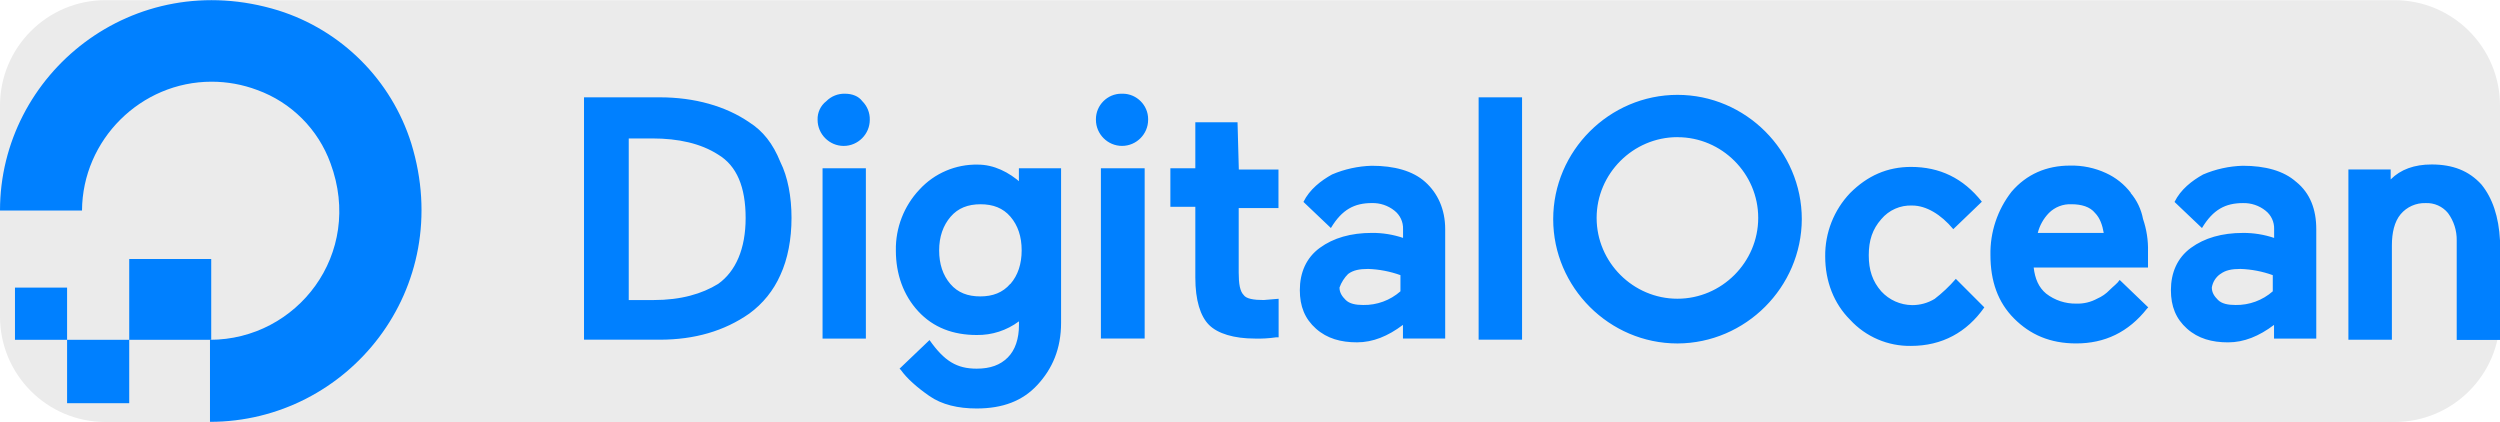
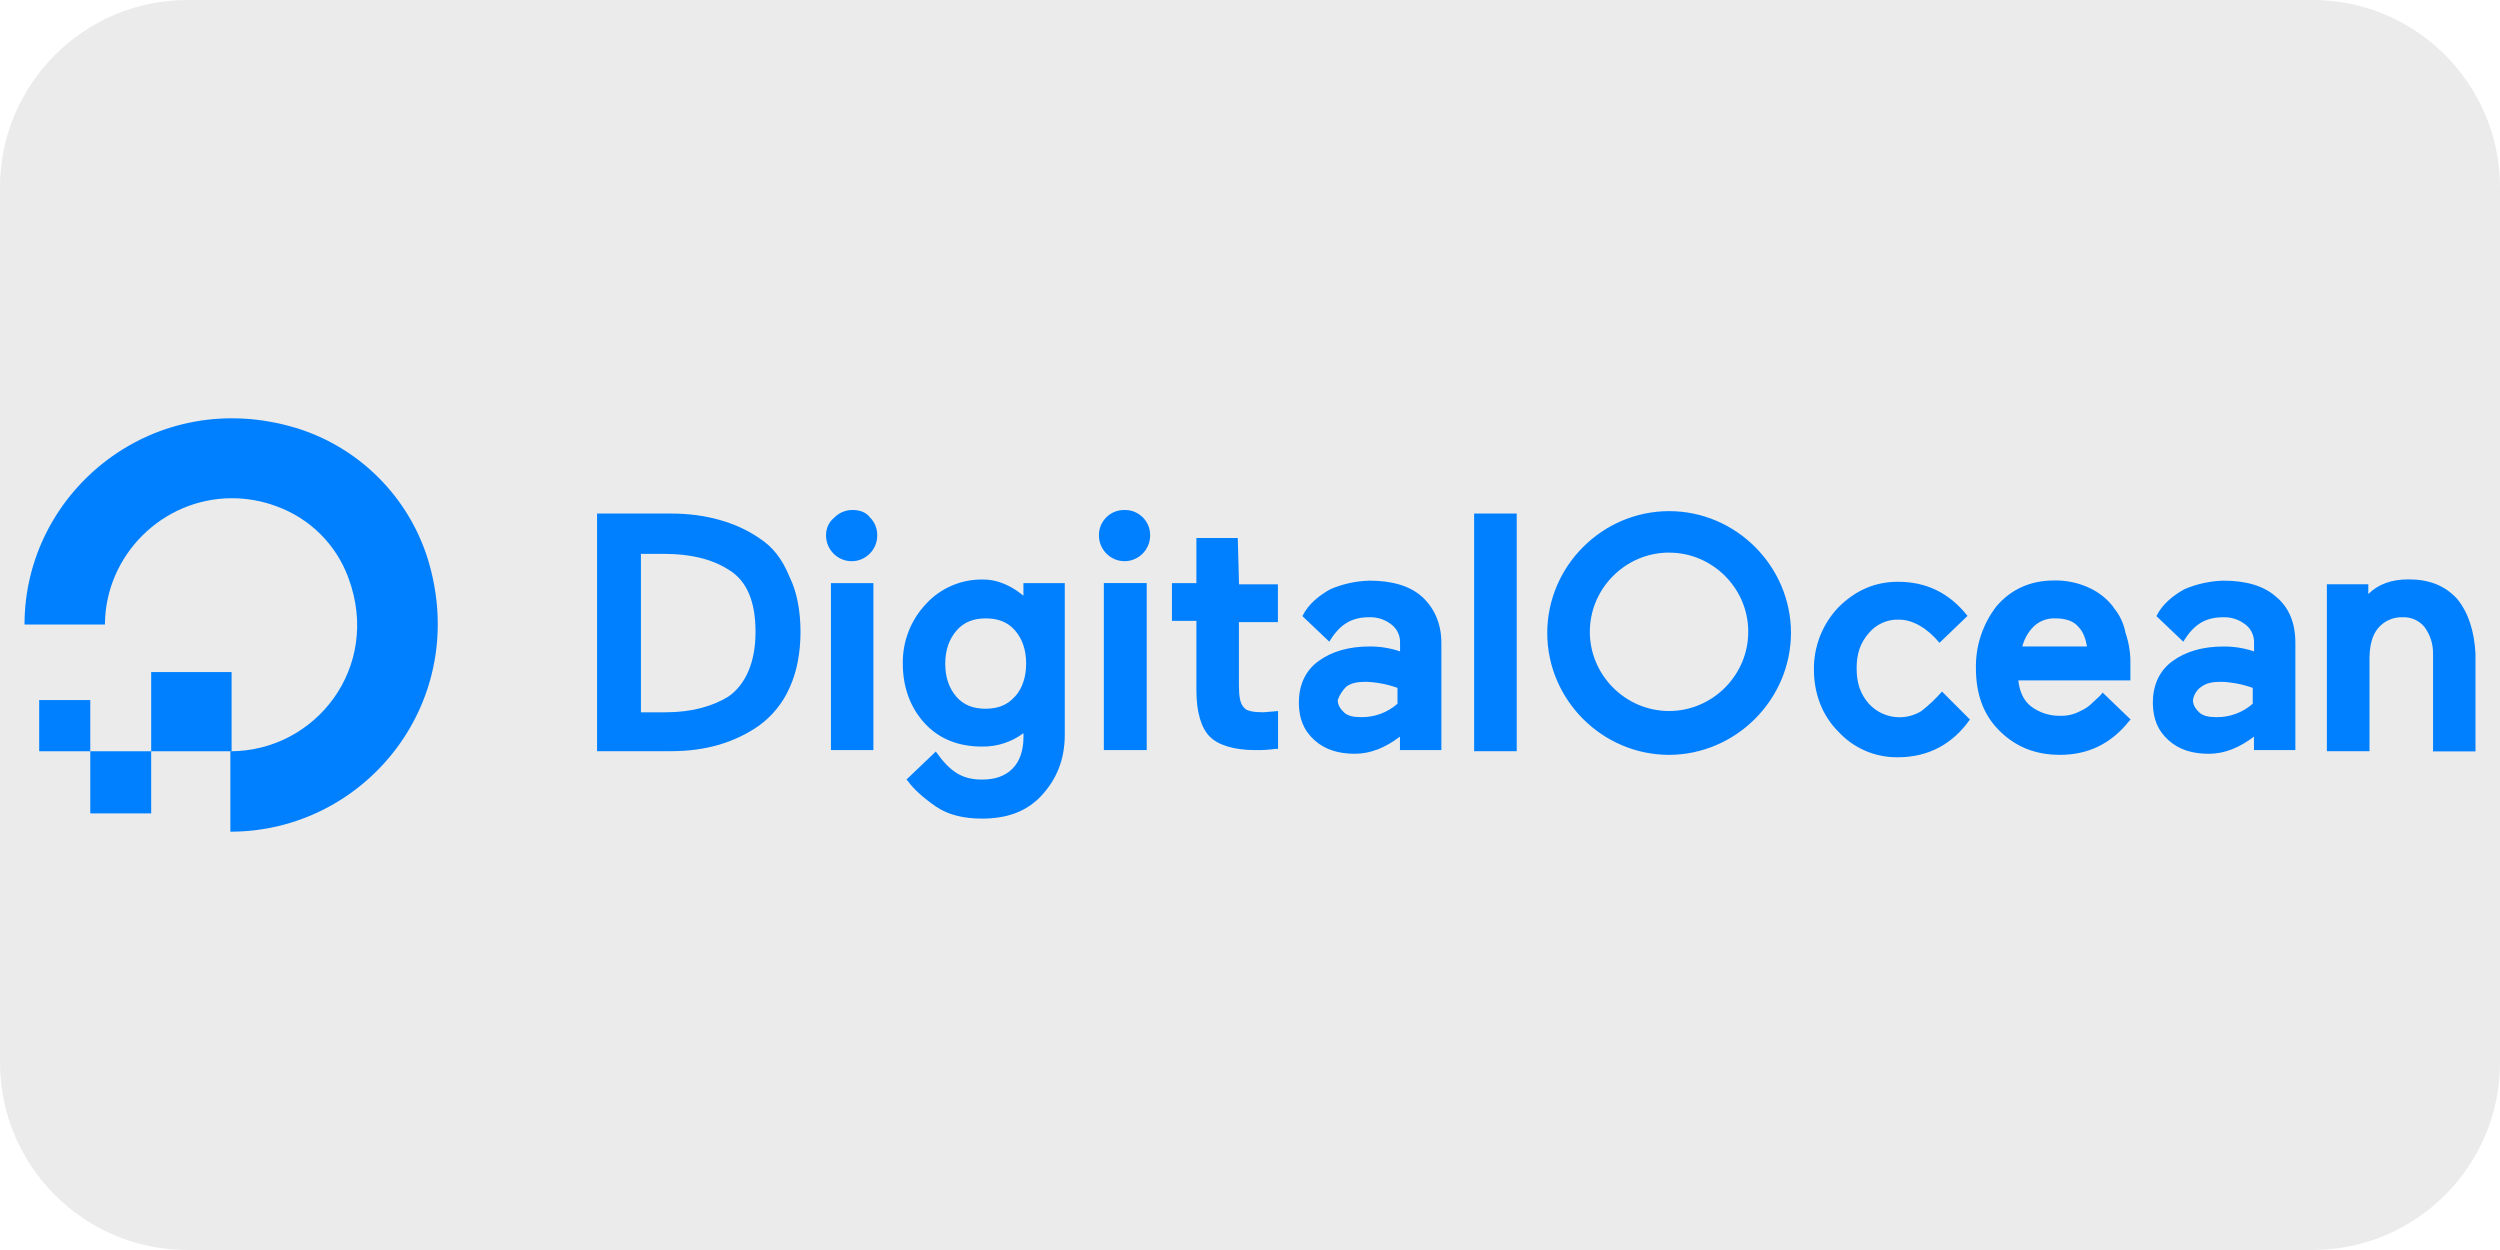
- <svg xmlns="http://www.w3.org/2000/svg" width="100%" height="100%" viewBox="0 0 2500 422" version="1.1" xml:space="preserve" style="fill-rule:evenodd;clip-rule:evenodd;stroke-linejoin:round;stroke-miterlimit:2;">
-   <g transform="matrix(1,0,0,1.03311,0,-0.00558942)">
-     <path d="M2500,102.247L2500,306.402C2500,362.74 2452.75,408.48 2394.54,408.48L105.458,408.48C47.254,408.48 0,362.74 0,306.402L0,102.247C0,45.908 47.254,0.169 105.458,0.169L2394.54,0.169C2452.75,0.169 2500,45.908 2500,102.247Z" style="fill:rgb(235,235,235);" />
-   </g>
-   <g>
+ <svg xmlns="http://www.w3.org/2000/svg" width="100%" height="100%" viewBox="0 0 2550 1275" version="1.1" xml:space="preserve" style="fill-rule:evenodd;clip-rule:evenodd;stroke-linejoin:round;stroke-miterlimit:2;">
+   <path d="M2550,191.25L2550,1083.75C2550,1189.3 2464.3,1275 2358.75,1275L191.25,1275C85.696,1275 0,1189.3 0,1083.75L0,191.25C0,85.696 85.696,0 191.25,0L2358.75,0C2464.3,0 2550,85.696 2550,191.25Z" style="fill:rgb(235,235,235);" />
+   <g transform="matrix(1,0,0,1,25,426.5)">
    <path d="M209.98,421.828L209.98,339.792C296.956,339.792 364.047,254.039 330.514,163.295C318.169,129.218 291.288,102.337 257.211,89.992C242.629,84.509 227.178,81.7 211.6,81.7C140.797,81.7 82.429,139.725 82.011,210.526L0,210.526C0,73.799 132.959,-34.334 278.318,10.426C341.664,30.324 391.392,80.06 411.277,143.41C456.013,288.844 347.904,421.828 209.98,421.828Z" style="fill:rgb(0,128,255);fill-rule:nonzero;" />
    <path d="M211.228,339.792L129.217,339.792L129.217,259.004L211.228,259.004M129.217,403.191L67.091,403.191L67.091,339.792L129.217,339.792L129.217,403.191M67.091,339.792L14.97,339.792L14.97,287.597L67.091,287.597M749.251,122.277C725.649,106.11 694.586,97.327 659.78,97.327L584.007,97.327L584.007,339.693L659.805,339.693C694.602,339.693 724.426,330.993 749.276,313.595C762.848,303.721 773.567,290.428 780.339,275.072C787.824,258.904 791.517,239.019 791.517,217.886C791.517,196.753 787.799,176.868 780.339,161.948C772.854,143.41 762.924,130.985 749.251,122.277ZM628.743,138.445L652.345,138.445C678.443,138.445 700.798,143.435 718.189,154.613C736.826,165.79 745.634,187.048 745.634,218.011C745.634,248.974 735.654,271.454 718.189,283.879C702.046,293.859 680.913,300.047 653.568,300.047L628.743,300.047L628.743,138.445M844.935,93.71C837.959,93.523 831.207,96.235 826.297,101.195C820.557,105.63 817.309,112.583 817.59,119.832C817.59,134.149 829.371,145.93 843.688,145.93C858.004,145.93 869.785,134.149 869.785,119.832C869.969,112.856 867.258,106.106 862.3,101.195C858.583,96.205 852.32,93.71 844.835,93.71M822.38,168.285L865.868,168.285L865.868,338.57L822.555,338.57L822.555,168.285M1021.36,183.255C1008.88,172.078 993.912,164.618 977.869,164.618C955.726,164.13 934.418,173.232 919.461,189.568C903.947,206.001 895.47,227.875 895.858,250.471C895.858,274.099 903.343,295.207 918.313,311.374C933.283,327.542 953.094,335.002 976.722,335.002C991.923,335.24 1006.78,330.43 1018.96,321.329L1018.96,325.047C1018.96,338.72 1015.25,349.997 1007.78,357.482C1000.32,364.967 990.319,368.66 976.722,368.66C956.761,368.66 944.411,361.175 929.516,340.067L899.576,368.66L900.823,369.907C907.036,378.615 916.966,387.372 929.391,396.005C941.816,404.638 957.959,408.48 976.597,408.48C1002.7,408.48 1022.58,400.995 1037.47,384.852C1052.37,368.71 1061.08,348.799 1061.08,322.702L1061.08,168.285L1018.89,168.285L1018.89,183.255L1021.38,183.255M1010.21,283.929C1002.72,292.637 992.74,296.404 980.264,296.404C967.789,296.404 957.809,292.687 950.324,283.929C942.839,275.172 939.147,263.969 939.147,250.371C939.147,236.773 943.114,225.446 950.599,216.739C958.084,208.031 968.064,204.263 980.539,204.263C993.014,204.263 1002.99,207.981 1010.48,216.739C1017.96,225.496 1021.66,236.699 1021.66,250.296C1021.66,263.894 1017.94,275.247 1010.48,283.854M1101.17,168.26L1144.66,168.26L1144.66,338.545L1100.9,338.545L1100.9,168.285M1122.03,93.71C1121.82,93.704 1121.61,93.702 1121.4,93.702C1107.42,93.702 1095.92,105.201 1095.92,119.176C1095.92,119.386 1095.93,119.597 1095.93,119.807C1095.93,134.124 1107.71,145.905 1122.03,145.905C1136.35,145.905 1148.13,134.124 1148.13,119.807C1148.13,119.597 1148.14,119.386 1148.14,119.175C1148.14,105.201 1136.64,93.701 1122.66,93.701C1122.44,93.701 1122.23,93.704 1122.01,93.71M1237.53,122.277L1195.33,122.277L1195.33,168.285L1170.38,168.285L1170.38,206.808L1195.33,206.808L1195.33,277.667C1195.33,300.122 1200.32,316.19 1209.01,324.897C1217.69,333.605 1233.96,338.57 1254.99,338.57C1262.06,338.775 1269.13,338.357 1276.12,337.322L1278.62,337.322L1278.62,298.774L1263.65,300.022C1253.67,300.022 1246.18,298.774 1243.69,295.032C1239.97,291.314 1238.7,283.854 1238.7,272.577L1238.7,208.056L1278.47,208.056L1278.47,169.508L1238.82,169.508L1237.53,122.277M1478.57,97.327L1522.06,97.327L1522.06,339.693L1478.62,339.693L1478.62,97.477M1955.76,278.939C1949.41,286.288 1942.33,292.975 1934.63,298.899C1927.86,303.002 1920.09,305.153 1912.18,305.112C1900.4,305.009 1889.18,300.007 1881.24,291.314C1872.53,281.334 1868.76,270.182 1868.76,255.261C1868.76,240.341 1872.48,229.164 1881.24,219.209C1888.88,210.056 1900.39,204.991 1912.3,205.536C1925.97,205.536 1940.87,214.244 1953.29,229.164L1981.86,201.719C1963.22,178.091 1939.62,166.913 1911.03,166.913C1887.42,166.913 1867.54,175.621 1850.15,193.011C1833.88,210.07 1824.92,232.838 1825.2,256.409C1825.2,281.359 1833.91,303.64 1850.15,319.807C1865.77,336.796 1887.95,346.303 1911.03,345.905C1942.09,345.905 1966.94,332.233 1984.33,307.382L1955.76,278.789M2130.96,193.036C2124.42,184.423 2115.85,177.564 2106.01,173.076C2094.74,167.853 2082.41,165.292 2069.99,165.591C2046.38,165.591 2026.5,174.298 2011.58,191.689C1997.46,209.761 1989.99,232.158 1990.44,255.087C1990.44,281.185 1997.93,302.317 2014.05,318.485C2030.16,334.653 2050.07,343.435 2076.17,343.435C2104.74,343.435 2128.37,332.257 2147.01,308.63L2148.25,307.382L2119.69,279.937C2117.19,283.655 2113.47,286.15 2109.71,289.917C2106.18,293.633 2101.93,296.596 2097.23,298.625C2090.77,302.165 2083.46,303.89 2076.1,303.615C2065.28,303.771 2054.72,300.252 2046.16,293.635C2038.67,287.422 2034.98,278.665 2033.68,267.537L2148,267.537L2148,251.369C2148.28,240.347 2146.59,229.363 2143.01,218.934C2141.2,209.298 2136.9,200.302 2130.54,192.836M2037.77,232.906C2039.68,225.384 2043.53,218.497 2048.95,212.946C2054.89,207.031 2063.04,203.87 2071.41,204.239C2081.39,204.239 2090.05,206.734 2095.01,212.946C2100,217.936 2102.49,225.421 2103.72,232.906L2037.77,232.906M2296.23,181.933C2283.76,170.755 2265.17,165.765 2242.81,165.765C2229.14,166.153 2215.67,169.116 2203.09,174.498C2191.92,180.711 2180.64,189.468 2174.53,201.943L2201.97,228.041C2213.15,209.403 2225.57,203.091 2242.96,203.091C2251.09,202.875 2259.05,205.526 2265.42,210.576C2271.16,215.012 2274.41,221.965 2274.13,229.214L2274.13,237.921C2264.12,234.545 2253.62,232.859 2243.06,232.931C2221.94,232.931 2204.54,237.921 2190.87,247.901C2177.2,257.881 2170.91,272.851 2170.91,290.167C2170.91,306.334 2175.9,318.759 2187.05,328.69C2198.2,338.62 2212,342.362 2228.04,342.362C2244.09,342.362 2259.11,336.15 2274.03,324.897L2274.03,338.57L2316.27,338.57L2316.27,229.189C2316.27,209.229 2310.05,193.136 2296.31,181.958M2220.51,273.924C2225.5,270.207 2231.69,268.934 2240.47,268.934C2251.5,269.306 2262.4,271.402 2272.78,275.147L2272.78,291.314C2262.5,300.361 2249.2,305.24 2235.5,304.987C2228.02,304.987 2221.83,303.74 2218.04,299.997C2214.25,296.254 2211.83,292.512 2211.83,287.522C2212.71,281.959 2215.87,277.006 2220.53,273.849M2481.36,184.428C2468.89,170.755 2452.79,164.468 2431.66,164.468C2414.26,164.468 2400.6,169.458 2390.67,179.438L2390.67,169.458L2348.4,169.458L2348.4,339.743L2391.89,339.743L2391.89,245.331C2391.89,232.856 2394.39,221.704 2400.6,214.268C2406.76,206.919 2415.97,202.794 2425.55,203.091C2434.19,202.67 2442.53,206.378 2448,213.071C2453.84,221.014 2456.9,230.662 2456.71,240.516L2456.71,339.942L2500,339.942L2500,240.366C2498.75,216.747 2492.54,198.101 2481.36,184.428M1425.2,181.933C1412.73,170.755 1394.14,165.765 1371.78,165.765C1358.1,166.139 1344.6,169.093 1332.01,174.473C1320.84,180.686 1309.56,189.443 1303.44,201.918L1330.89,228.016C1342.07,209.378 1354.49,203.066 1371.88,203.066C1380.01,202.85 1387.96,205.501 1394.34,210.551C1400.08,214.987 1403.33,221.94 1403.05,229.189L1403.05,237.896C1393.04,234.52 1382.54,232.834 1371.98,232.906C1350.86,232.906 1333.46,237.896 1319.79,247.876C1306.12,257.856 1299.83,272.826 1299.83,290.142C1299.83,306.309 1304.82,318.735 1315.97,328.665C1327.12,338.595 1340.92,342.337 1356.96,342.337C1373.01,342.337 1388.03,336.125 1402.95,324.872L1402.95,338.545L1445.19,338.545L1445.19,229.189C1445.19,209.229 1437.7,193.136 1425.23,181.958M1348.18,273.924C1353.17,270.207 1359.36,268.934 1368.14,268.934C1379.17,269.306 1390.07,271.402 1400.45,275.147L1400.45,291.314C1390.17,300.361 1376.87,305.24 1363.18,304.987C1355.69,304.987 1349.5,303.74 1345.71,299.997C1341.92,296.254 1339.5,292.512 1339.5,287.522C1341.36,282.377 1344.33,277.708 1348.21,273.849M1677.55,343.46L1677.5,343.46C1609.31,343.46 1553.2,287.348 1553.2,219.159C1553.2,150.969 1609.31,94.857 1677.5,94.857C1745.69,94.857 1801.8,150.969 1801.8,219.159C1801.55,287.237 1745.62,343.188 1677.55,343.46M1677.55,137.148L1677.42,137.148C1633.1,137.148 1596.63,173.617 1596.63,217.936C1596.63,262.255 1633.1,298.724 1677.42,298.724C1721.72,298.724 1758.18,262.286 1758.21,217.986L1758.21,217.811C1758.21,173.588 1721.82,137.197 1677.6,137.197C1677.55,137.197 1677.5,137.198 1677.45,137.198" style="fill:rgb(0,128,255);fill-rule:nonzero;" />
  </g>
</svg>
